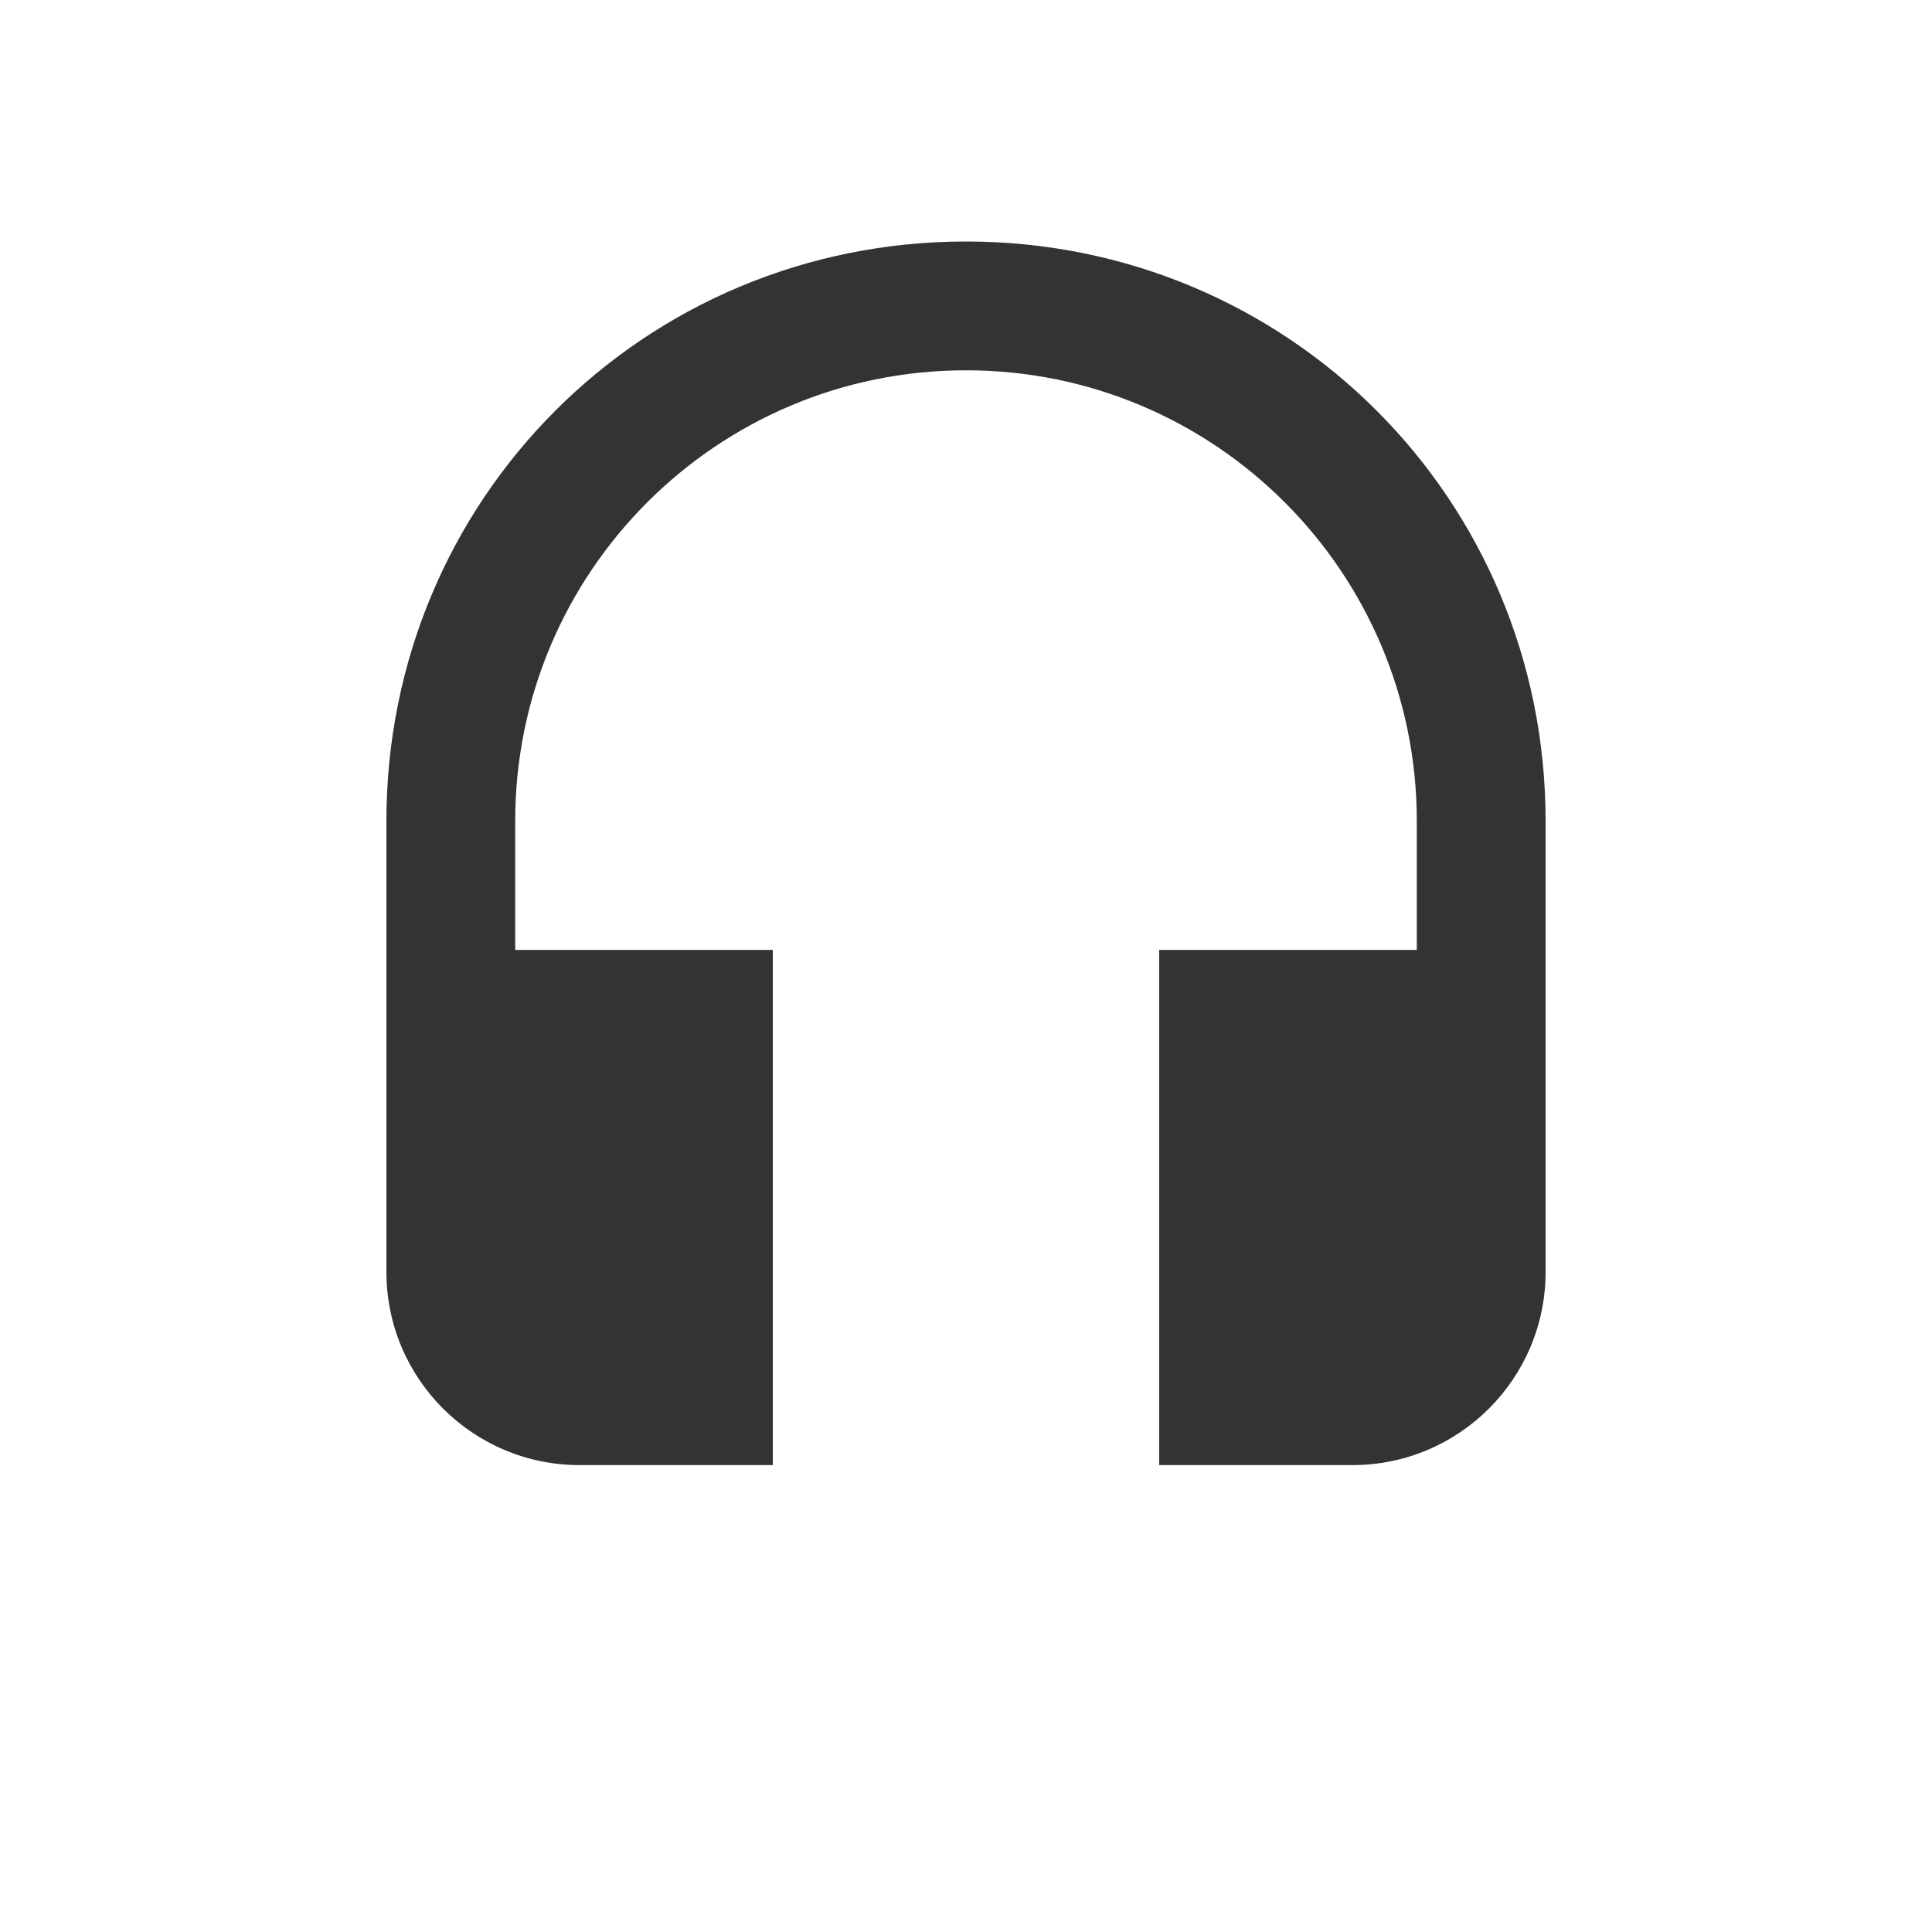
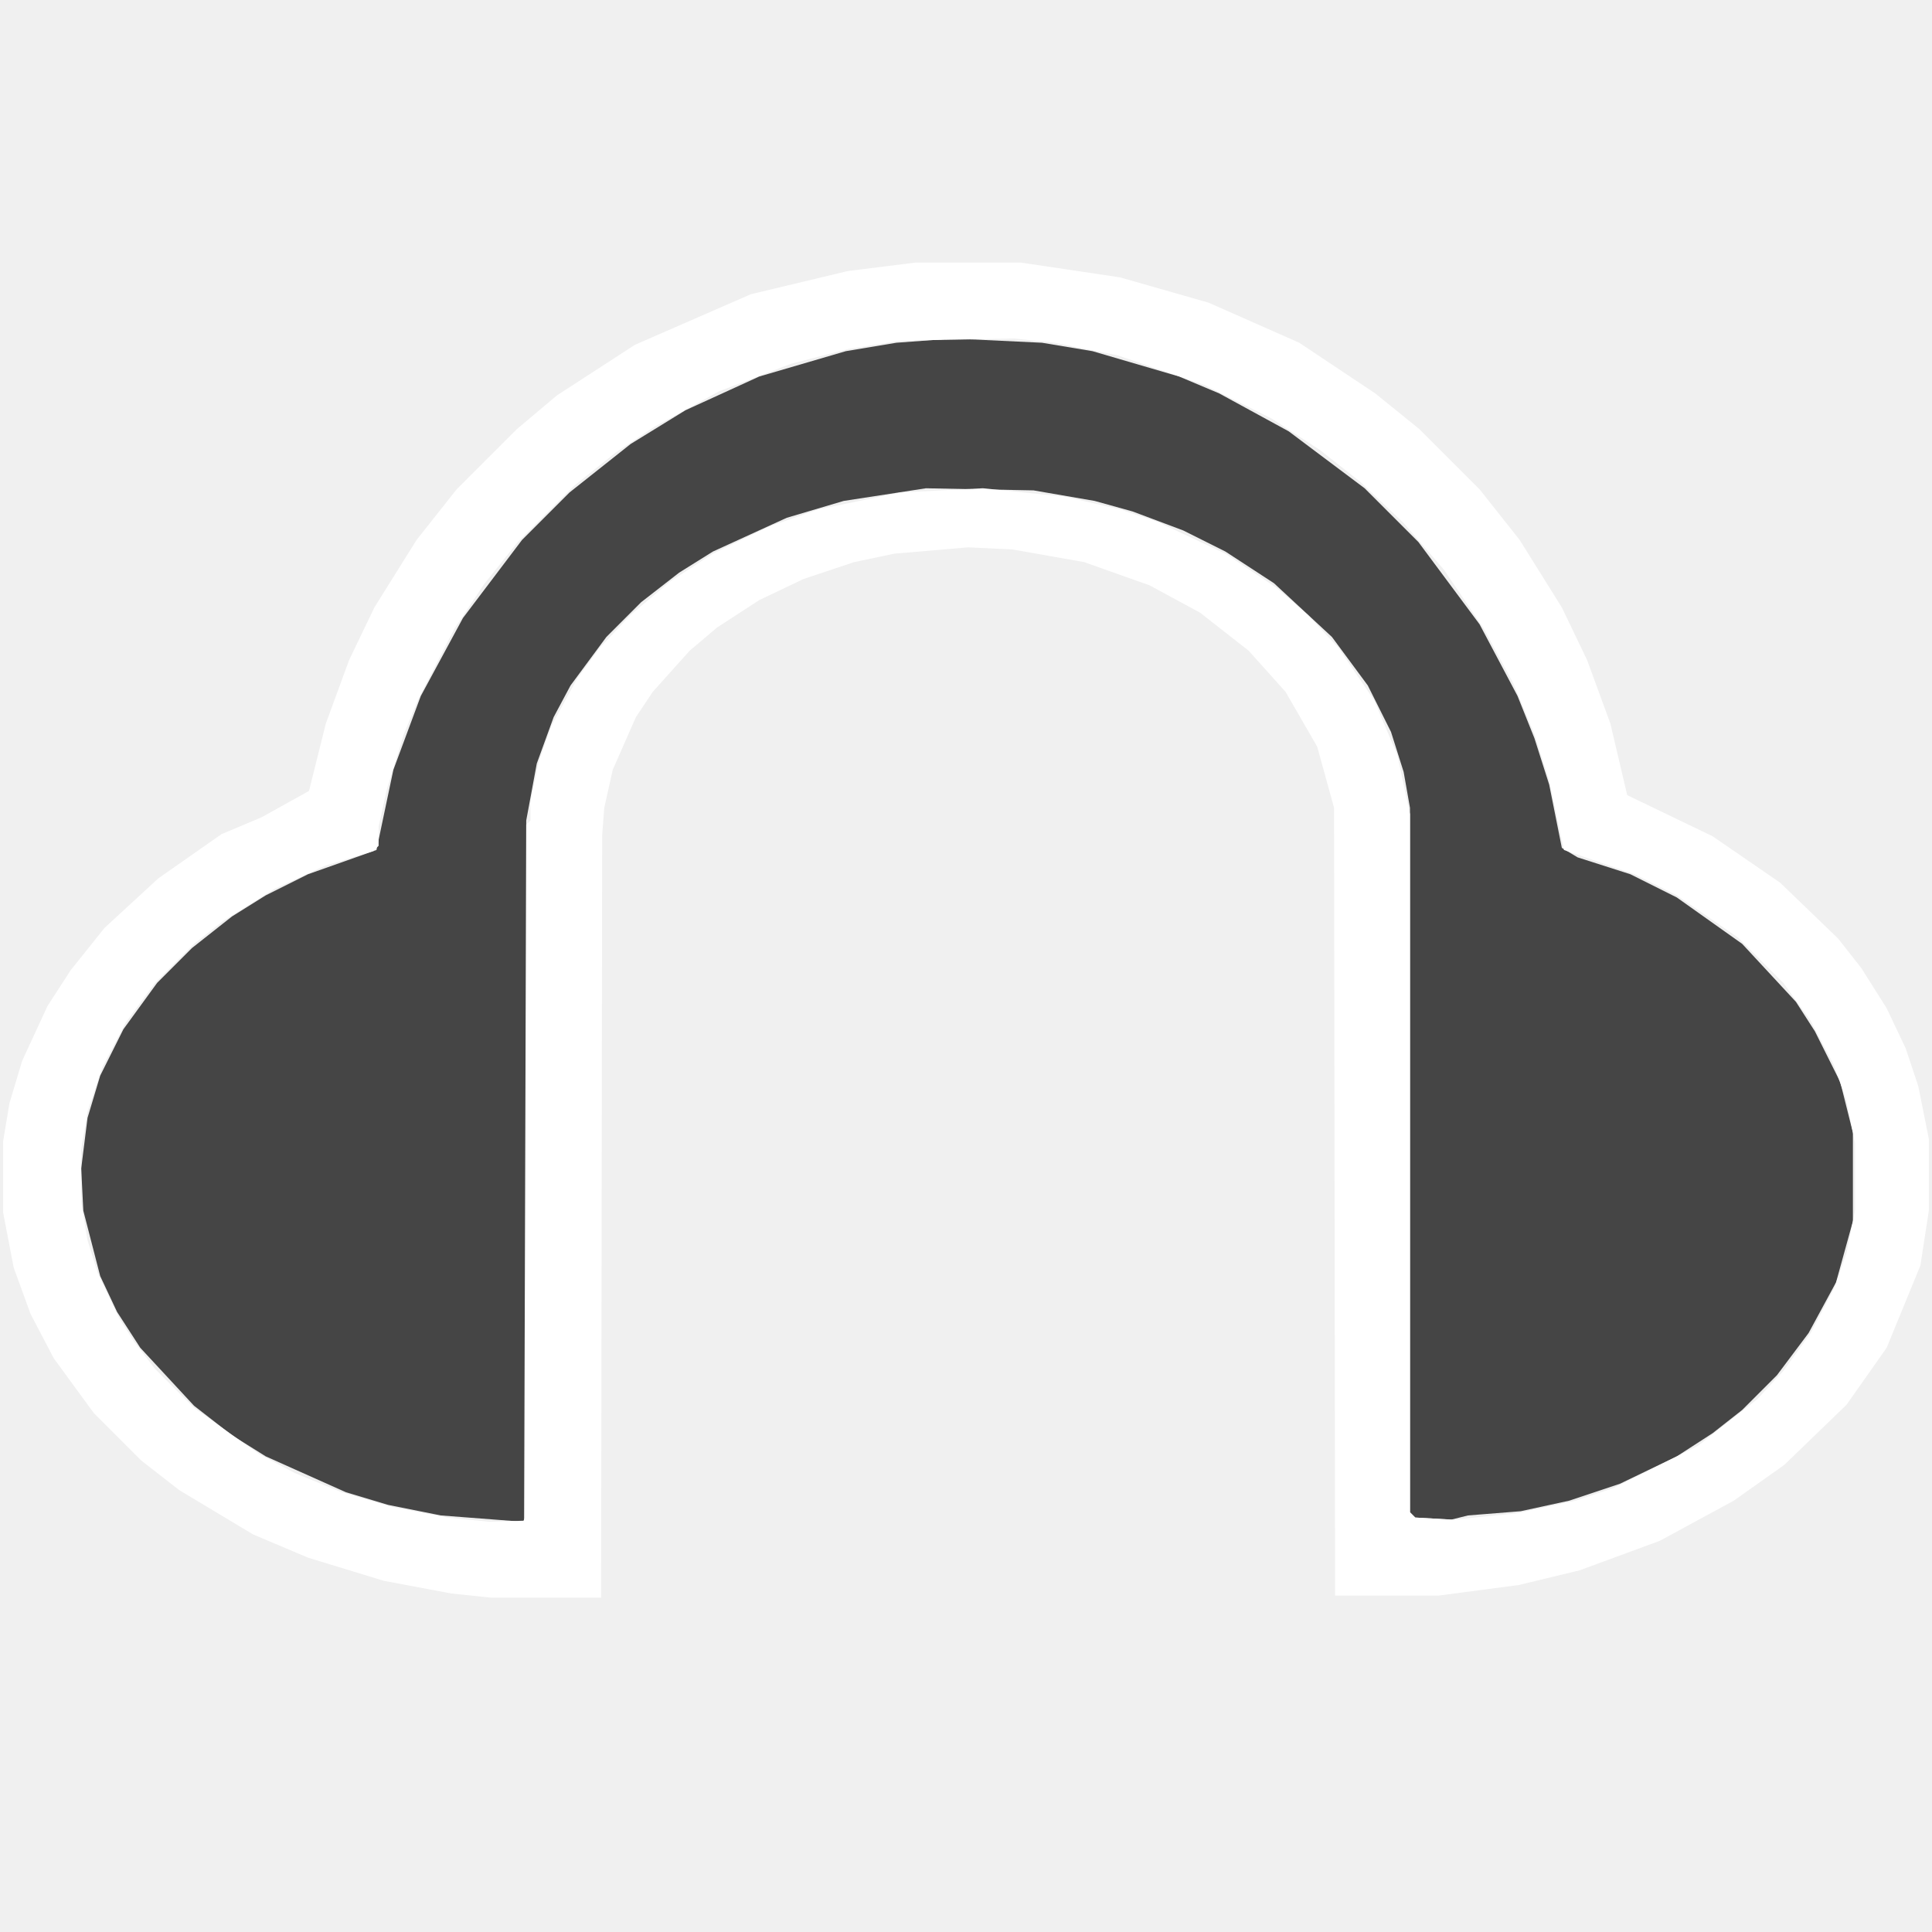
- <svg xmlns="http://www.w3.org/2000/svg" viewBox="0 0 24 24">
-   <rect width="24" height="24" fill="#fff" />
-   <path fill="#333" d="M12 3c-4 0-7.2 3.2-7.2 7.2v5.6a2.4 2.4 0 0 0 2.4 2.4h2.4v-6.4H6.4v-1.6A5.6 5.6 0 0 1 12 4.6a5.6 5.6 0 0 1 5.6 5.6v1.6h-3.2v6.4h2.4a2.4 2.4 0 0 0 2.4-2.4v-5.6C19.2 6.2 16 3 12 3" />
+ <svg xmlns="http://www.w3.org/2000/svg" viewBox="0 0 916 916" version="1.1" id="svg2">
+   <defs id="defs2" />
+   <path fill="#454545" fill-rule="evenodd" d="M248.0 721.5L209.0 718.5L184.0 713.5L164.0 707.5L126.0 690.5L110.0 680.5L92.0 666.5L66.5 639.0L55.5 622.0L47.5 605.0L39.5 574.0L38.5 554.0L41.5 530.0L47.5 510.0L58.5 488.0L74.5 466.0L91.0 449.5L110.0 434.5L126.0 424.5L146.0 414.5L178.5 403.0L186.5 365.0L199.5 330.0L219.5 293.0L247.5 256.0L270.0 233.5L299.0 210.5L325.0 194.5L360.0 178.5L401.0 166.5L425.0 162.5L452.0 160.5L494.0 162.5L518.0 166.5L559.0 178.5L578.0 186.5L611.0 204.5L647.0 231.5L672.5 257.0L701.5 296.0L719.5 330.0L727.5 350.0L734.5 372.0L740.5 402.0L748.0 406.5L773.0 414.5L795.0 425.5L826.0 447.5L851.5 475.0L860.5 489.0L872.5 513.0L878.5 537.0L878.5 579.0L870.5 608.0L857.5 632.0L842.5 652.0L826.0 668.5L812.0 679.5L795.0 690.5L768.0 703.5L744.0 711.5L721.0 716.5L696.0 718.5L688.0 720.5L671.0 719.5L668.5 717.0L668.5 383.0L665.5 366.0L659.5 347.0L648.5 325.0L631.5 302.0L604.0 276.5L581.0 261.5L561.0 251.5L537.0 242.5L519.0 237.5L490.0 232.5L439.0 231.5L400.0 237.5L373.0 245.5L338.0 261.5L322.0 271.5L304.0 285.5L287.5 302.0L270.5 325.0L262.5 340.0L254.5 362.0L249.5 389.0L249.5 718.0L248.0 721.5Z" id="path1" />
+   <path fill="#fff" fill-rule="evenodd" d="M285.0 757.5L233.0 757.5L214.0 755.5L182.0 749.5L146.0 738.5L120.0 727.5L85.0 706.5L67.0 692.5L44.5 670.0L25.5 644.0L14.5 623.0L6.5 601.0L1.5 575.0L1.5 541.0L4.5 523.0L10.5 503.0L22.5 477.0L33.5 460.0L49.5 440.0L75.0 416.5L105.0 395.5L124.0 387.5L146.5 375.0L154.5 343.0L165.5 313.0L177.5 288.0L197.5 256.0L216.5 232.0L245.0 203.5L264.0 187.5L301.0 163.5L356.0 139.5L402.0 128.5L434.0 124.5L484.0 124.5L531.0 131.5L573.0 143.5L616.0 162.5L652.0 186.5L673.0 203.5L701.5 232.0L720.5 256.0L740.5 288.0L752.5 313.0L763.5 343.0L771.5 377.0L812.0 396.5L844.0 418.5L871.5 445.0L882.5 459.0L894.5 478.0L903.5 497.0L909.5 515.0L914.5 540.0L914.5 574.0L910.5 600.0L894.5 639.0L875.5 666.0L846.0 694.5L822.0 711.5L787.0 730.5L749.0 744.5L720.0 751.5L682.0 756.5L633.0 756.5L632.5 383.0L624.5 354.0L609.5 328.0L592.0 308.5L569.0 290.5L545.0 277.5L514.0 266.5L480.0 260.5L459.0 259.5L424.0 262.5L405.0 266.5L381.0 274.5L360.0 284.5L340.0 297.5L327.0 308.5L309.5 328.0L301.5 340.0L290.5 365.0L286.5 383.0L285.5 396.0L285.0 757.5ZM248.5 721.0L249.5 391.0L251.5 389.0L251.5 380.0L255.5 361.0L261.5 344.0L273.5 322.0L284.5 307.0L299.0 291.5L318.0 275.5L338.0 262.5L365.0 249.5L388.0 241.5L427.0 233.5L466.0 231.5L505.0 235.5L531.0 241.5L549.0 247.5L581.0 262.5L605.0 278.5L620.0 291.5L634.5 307.0L651.5 332.0L662.5 358.0L668.5 386.0L668.5 717.0L671.0 719.5L689.0 720.5L719.0 717.5L747.0 711.5L765.0 705.5L805.0 685.5L833.0 663.5L845.5 650.0L858.5 632.0L869.5 611.0L875.5 594.0L879.5 574.0L879.5 542.0L875.5 522.0L869.5 505.0L858.5 484.0L845.5 466.0L824.0 444.5L795.0 424.5L775.0 414.5L741.5 403.0L734.5 370.0L727.5 348.0L717.5 324.0L703.5 298.0L684.5 270.0L665.5 248.0L645.0 228.5L626.0 213.5L603.0 198.5L571.0 182.5L530.0 168.5L500.0 162.5L481.0 160.5L427.0 161.5L402.0 165.5L375.0 172.5L341.0 185.5L310.0 202.5L292.0 214.5L272.0 230.5L245.5 257.0L229.5 277.0L215.5 298.0L198.5 331.0L191.5 348.0L183.5 374.0L179.5 392.0L179.5 401.0L177.0 403.5L154.0 410.5L130.0 421.5L106.0 436.5L92.0 447.5L73.5 466.0L59.5 485.0L48.5 506.0L41.5 527.0L38.5 545.0L38.5 570.0L41.5 588.0L46.5 604.0L56.5 625.0L63.5 636.0L73.5 649.0L92.0 667.5L123.0 689.5L140.0 698.5L162.0 707.5L186.0 714.5L212.0 719.5L232.0 721.5L248.5 721.0Z" id="path2" />
</svg>
